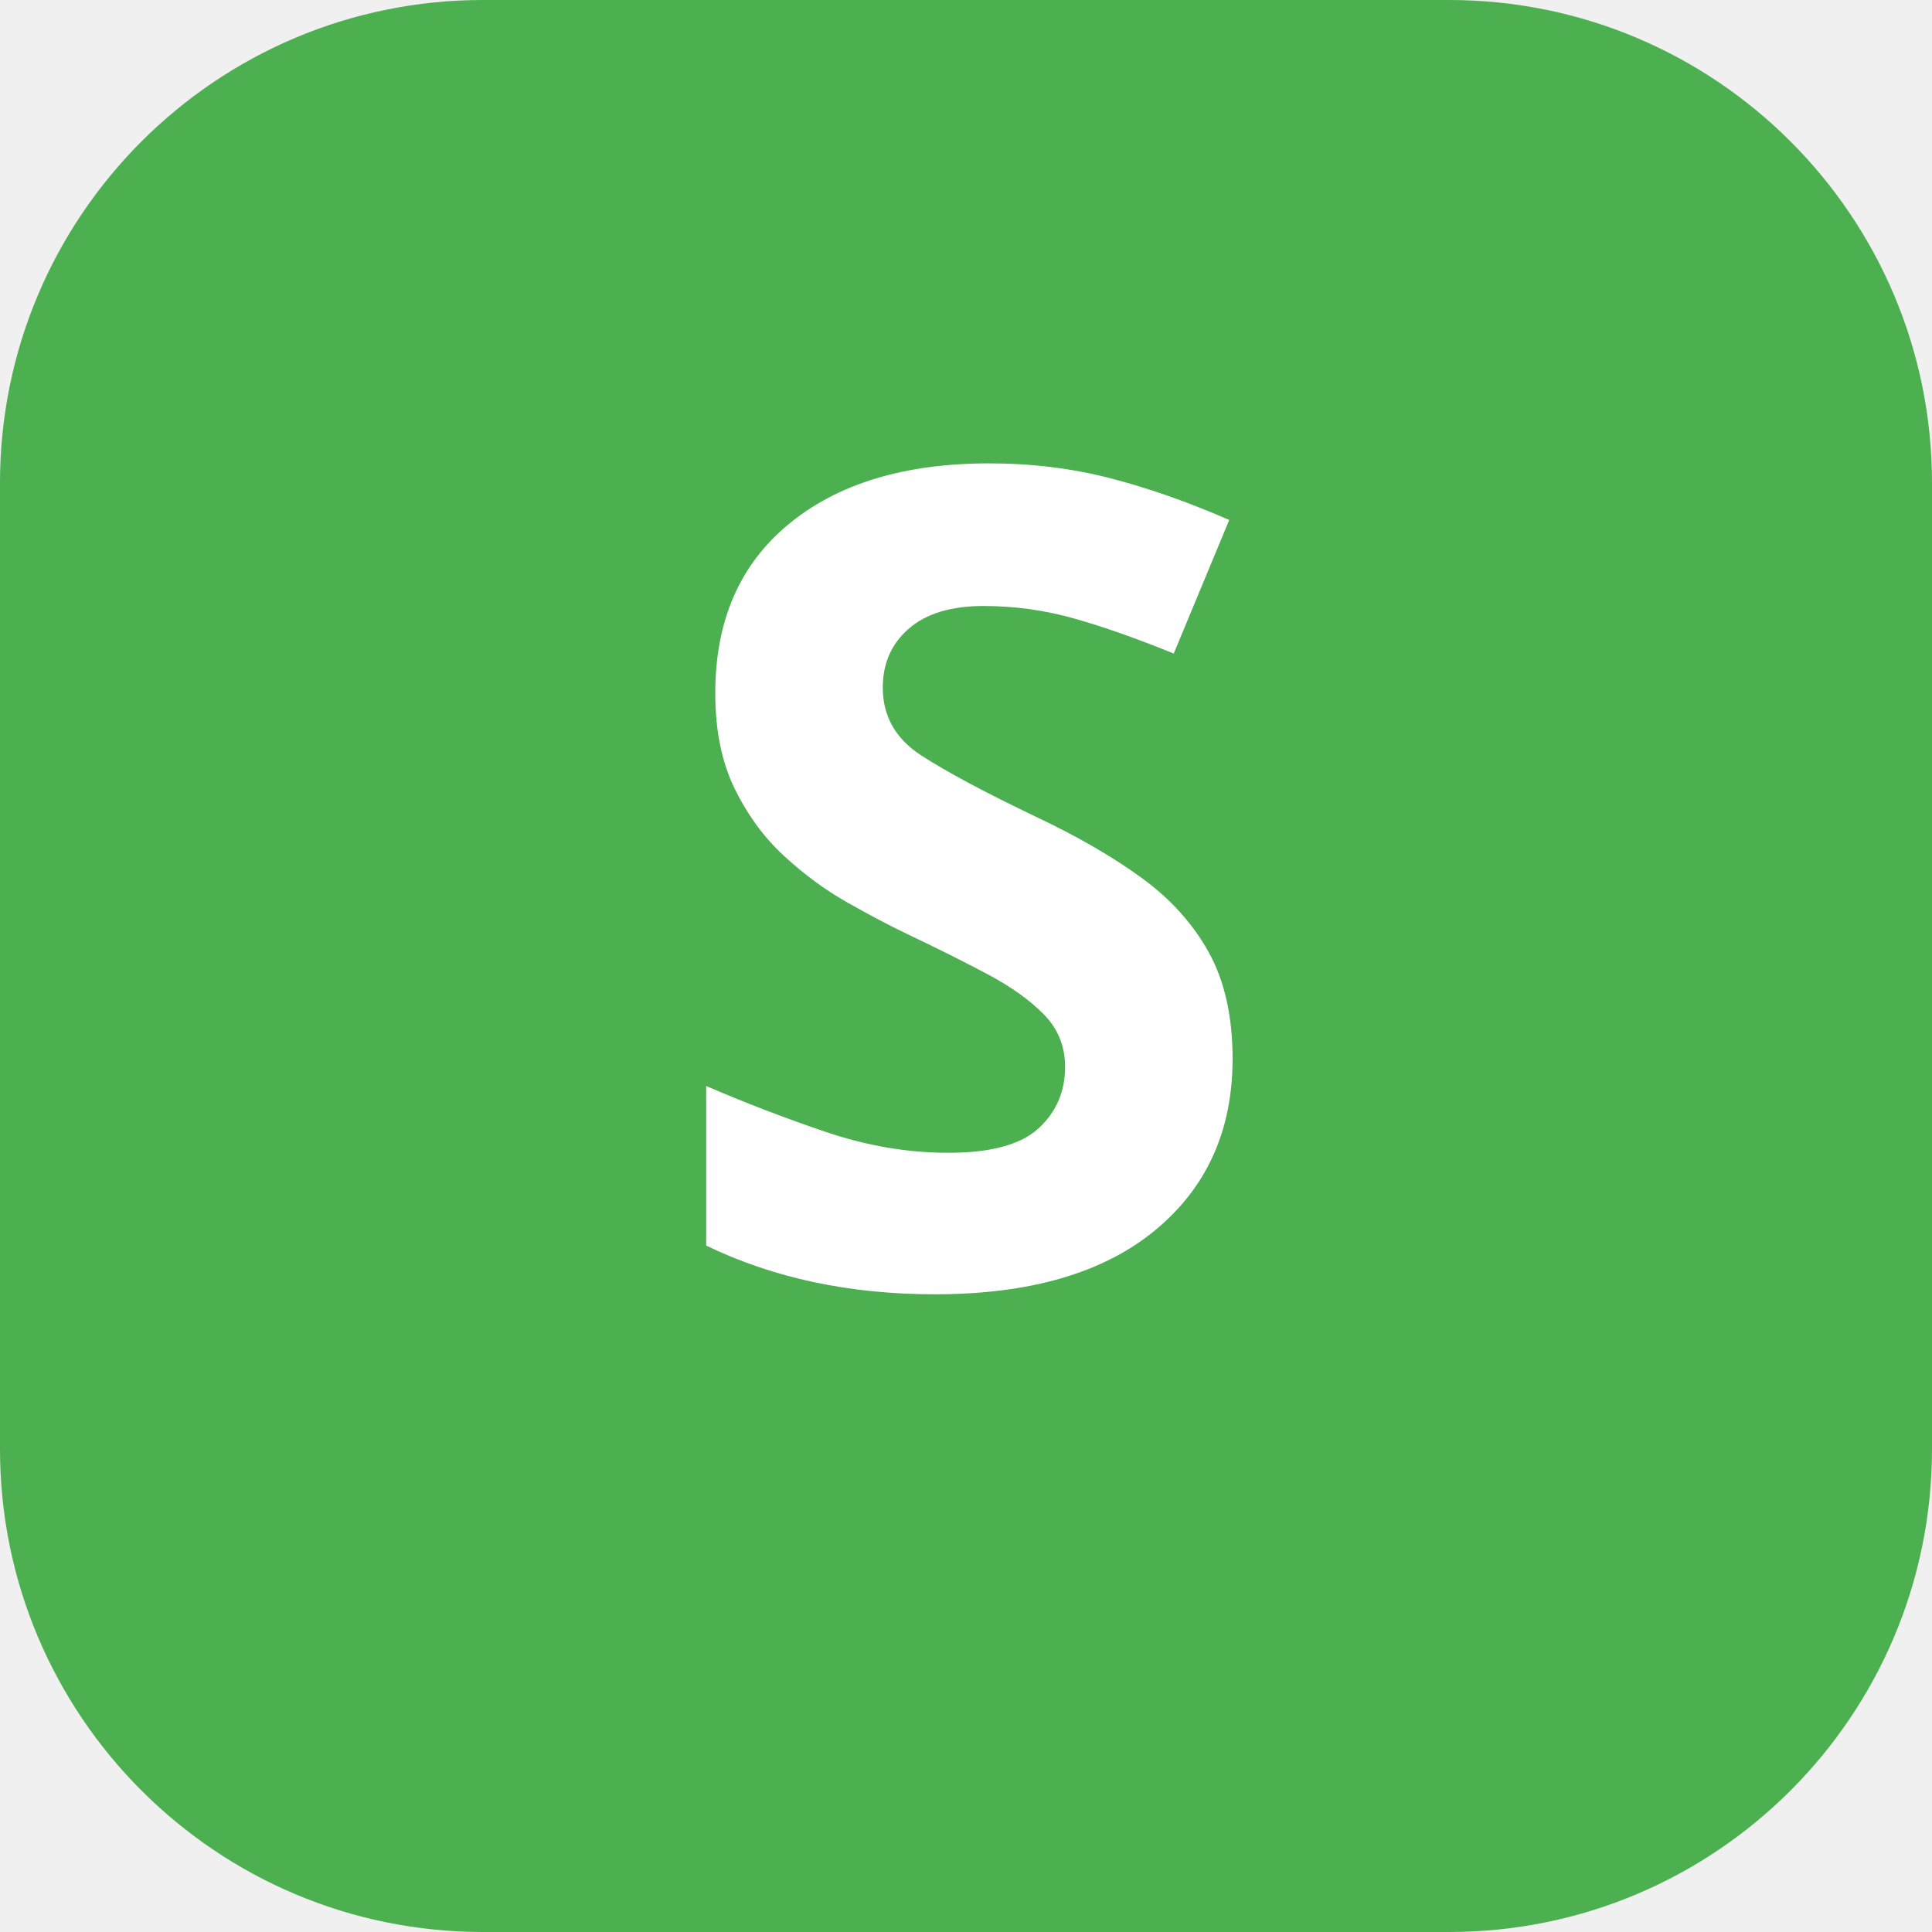
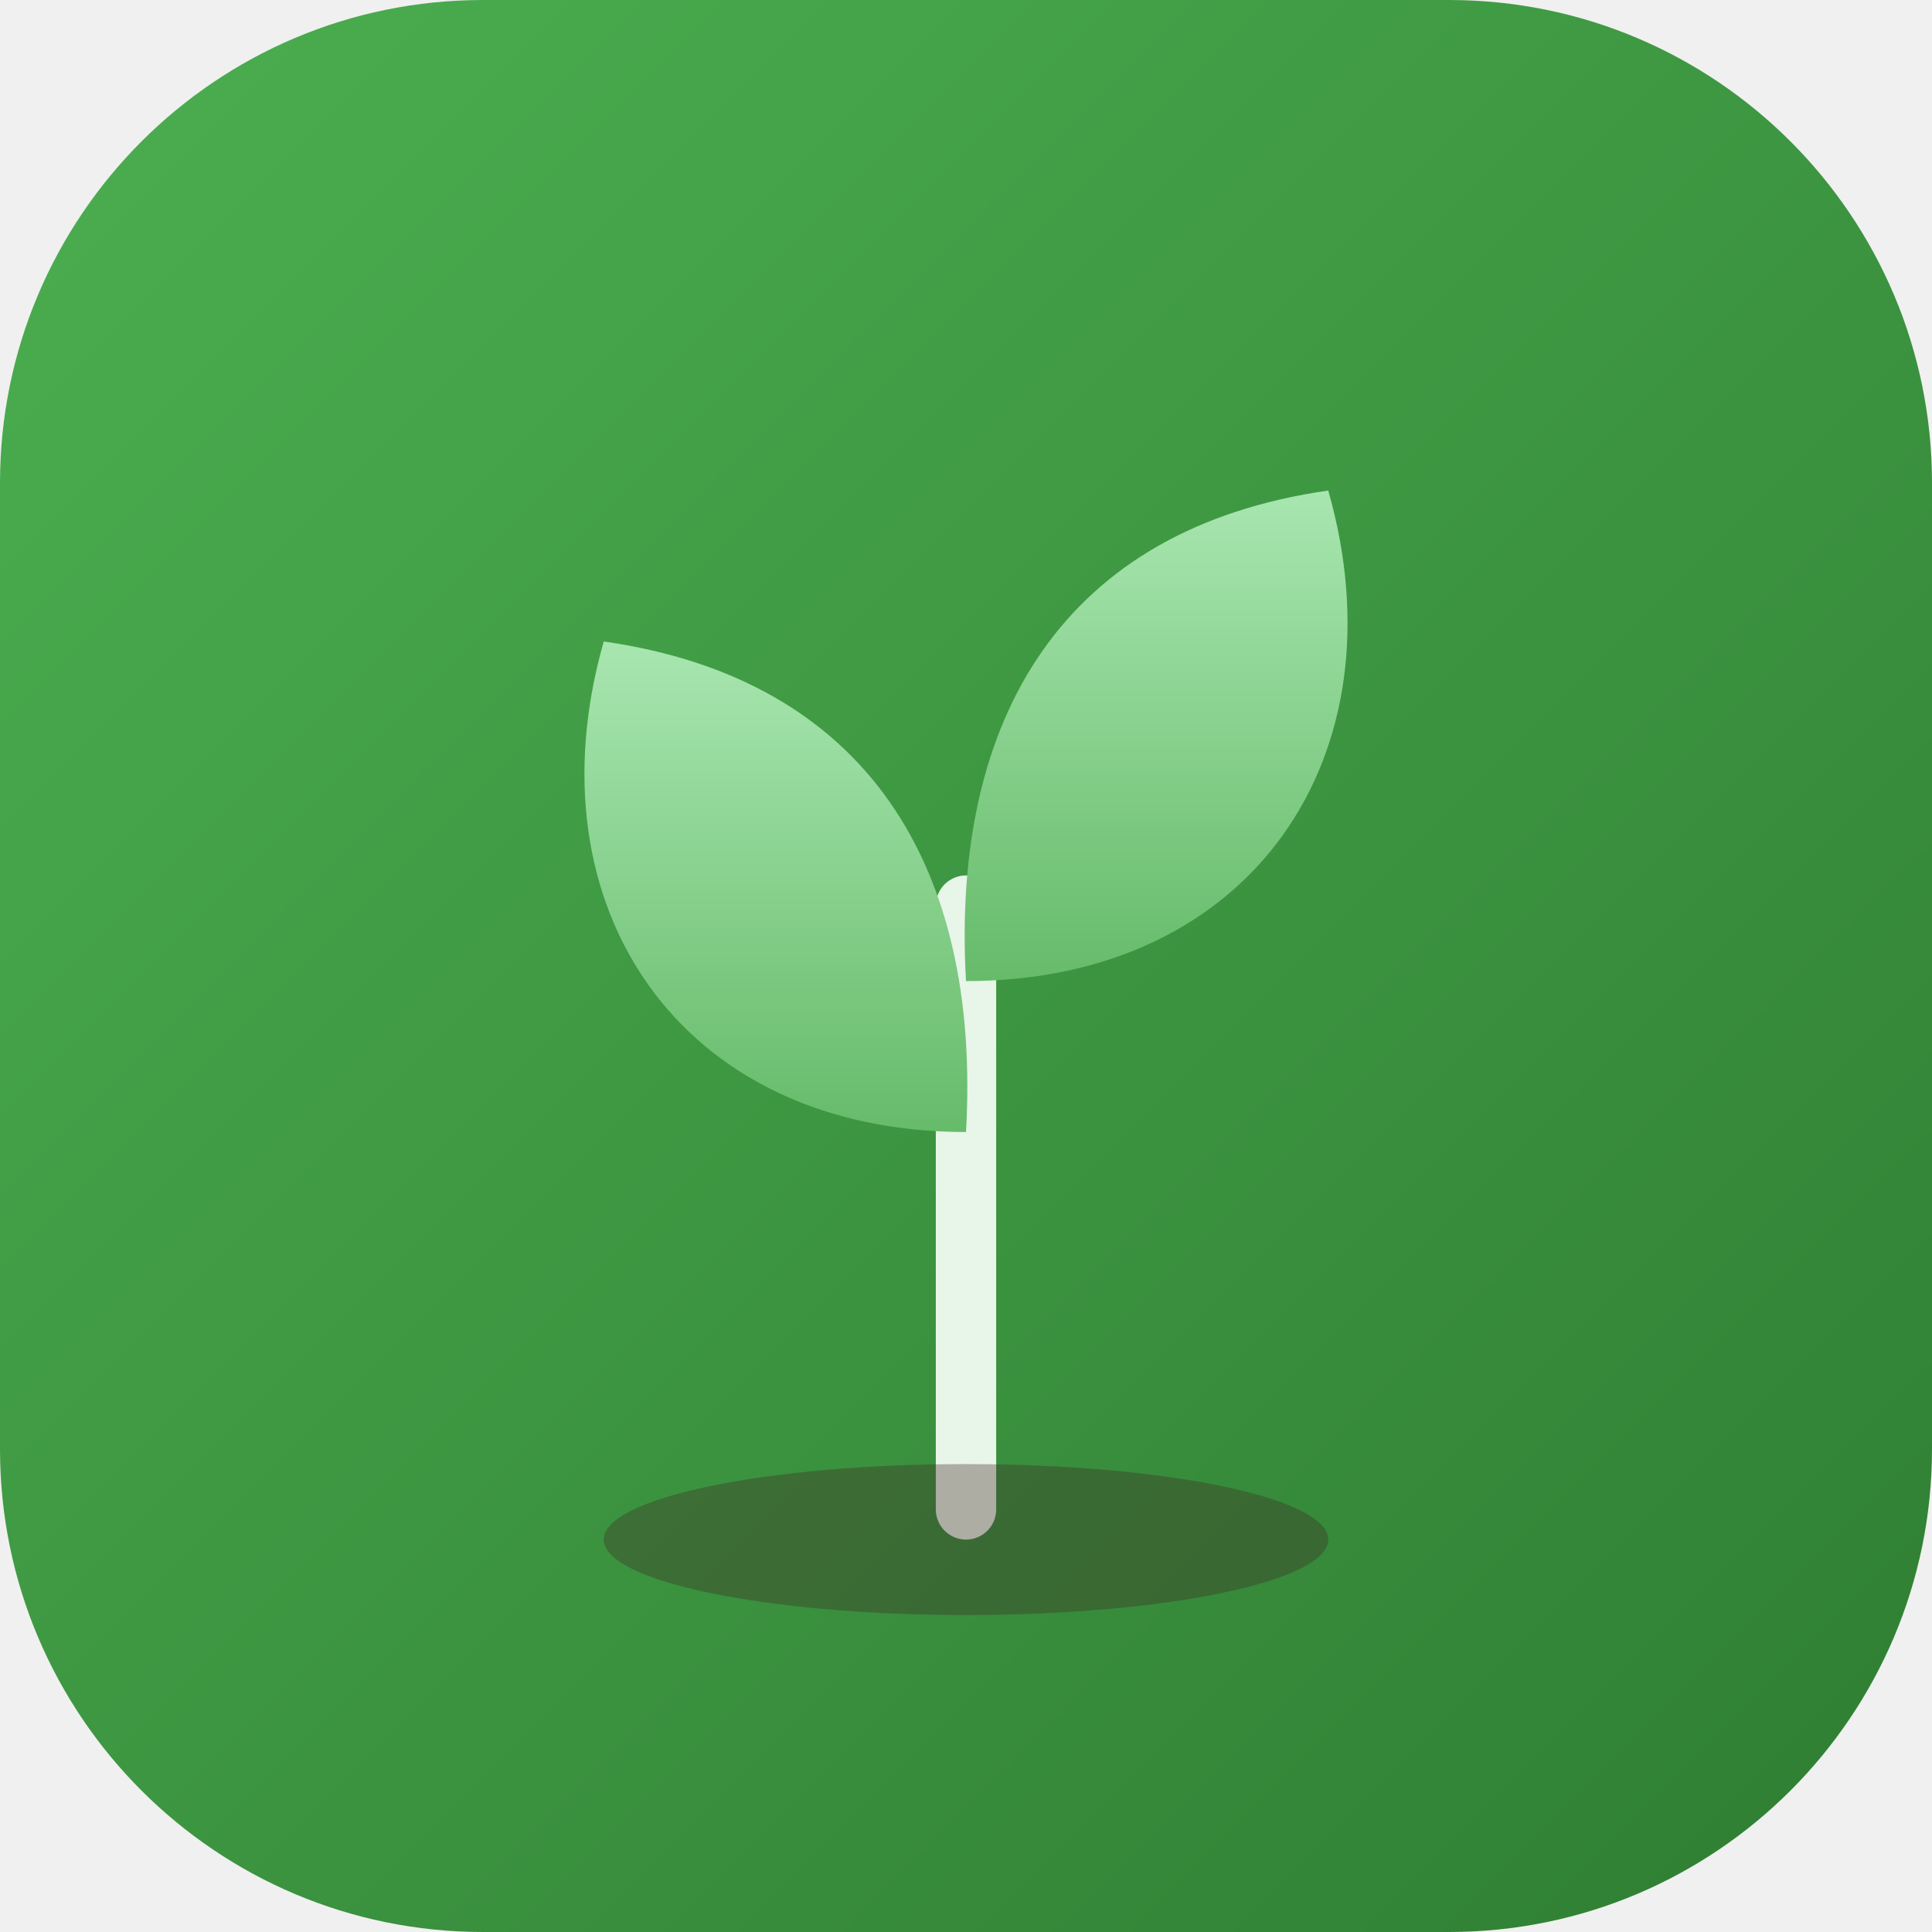
<svg xmlns="http://www.w3.org/2000/svg" width="512" height="512" viewBox="0 0 512 512">
-   <rect width="512" height="512" rx="128" fill="#4CAF50" />
-   <text x="256" y="340" text-anchor="middle" font-family="Gabarito, sans-serif" font-size="300" font-weight="800" fill="white">S</text>
+   <defs>
+     <linearGradient id="sprout-bg" x1="0" y1="0" x2="1" y2="1">
+       <stop offset="0%" stop-color="#4CAF50" />
+       <stop offset="100%" stop-color="#2E7D32" />
+     </linearGradient>
+     <linearGradient id="sprout-leaf" x1="0" y1="0" x2="0" y2="1">
+       <stop offset="0%" stop-color="#A8E6B0" />
+       <stop offset="100%" stop-color="#66BB6A" />
+     </linearGradient>
+   </defs>
+   <rect width="512" height="512" rx="128" fill="url(#sprout-bg)" />
+   <path d="M256 400 L256 240" stroke="#E8F5E9" stroke-width="16" stroke-linecap="round" />
+   <path d="M256 300 C 180 300 140 240 160 170 C 230 180 260 230 256 300 Z" fill="url(#sprout-leaf)" />
+   <path d="M256 260 C 332 260 372 200 352 130 C 282 140 252 190 256 260 Z" fill="url(#sprout-leaf)" />
+   <ellipse cx="256" cy="408" rx="96" ry="20" fill="#3E2723" opacity="0.35" />
</svg>
